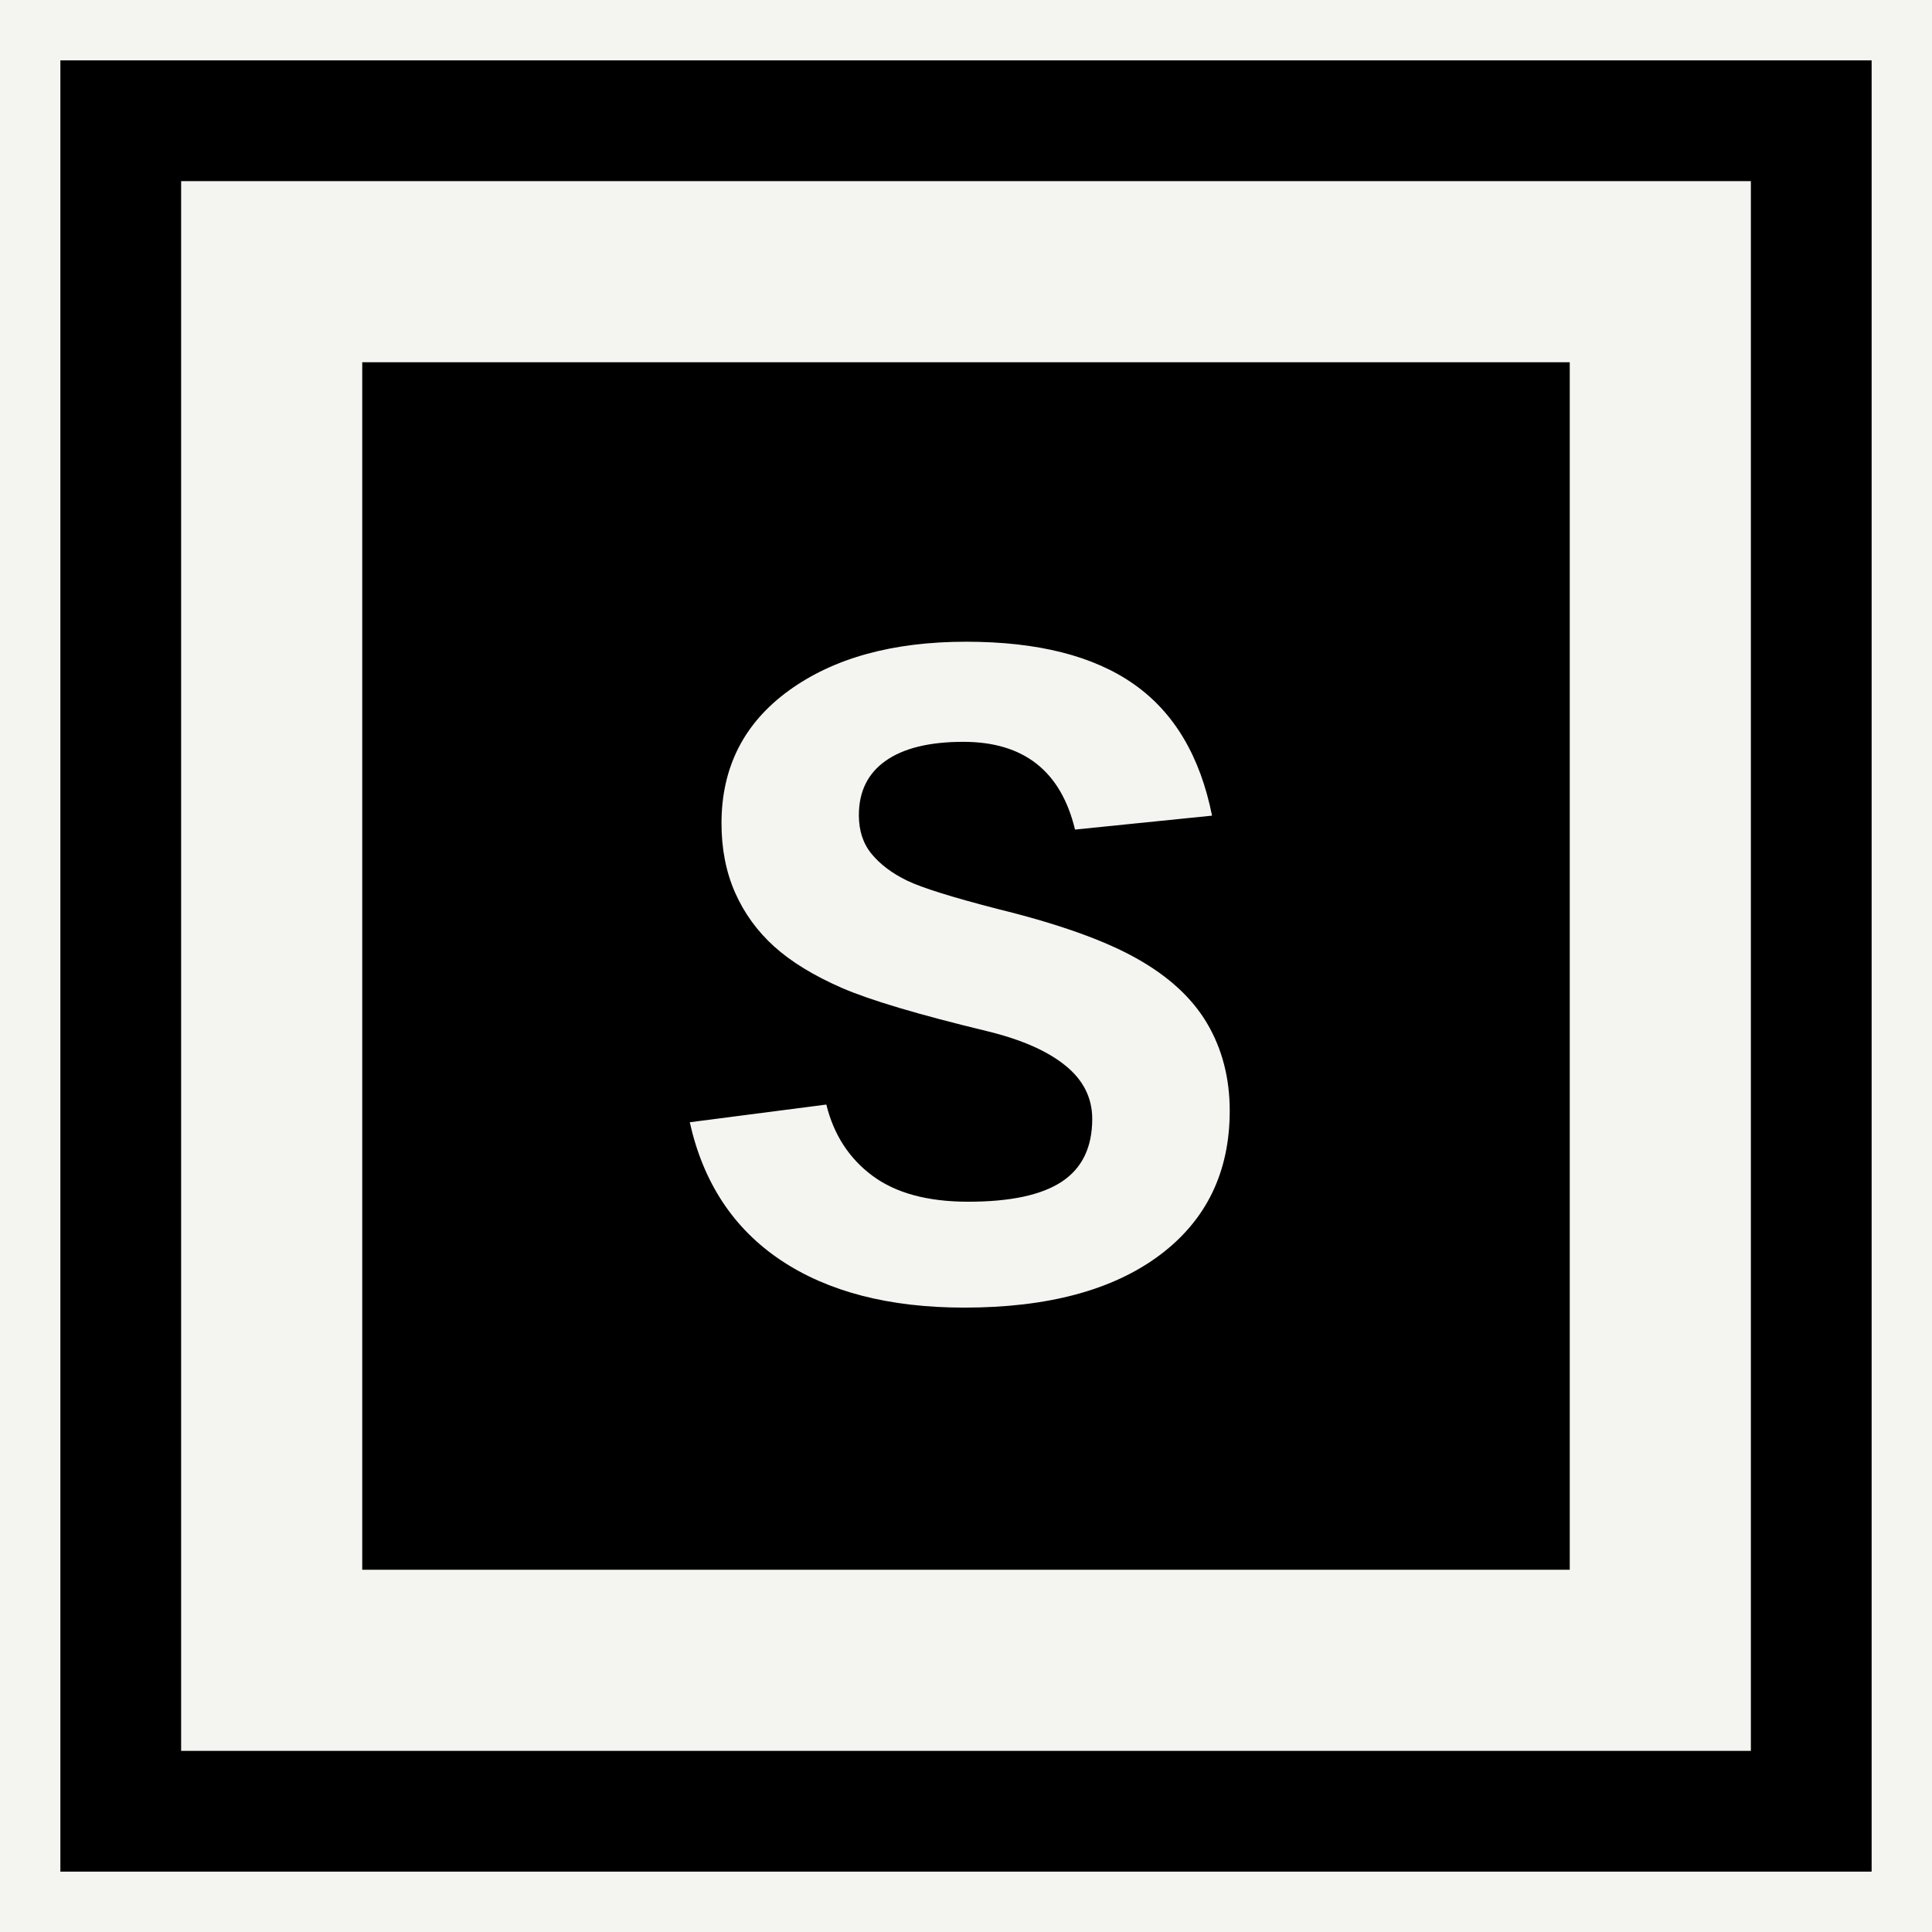
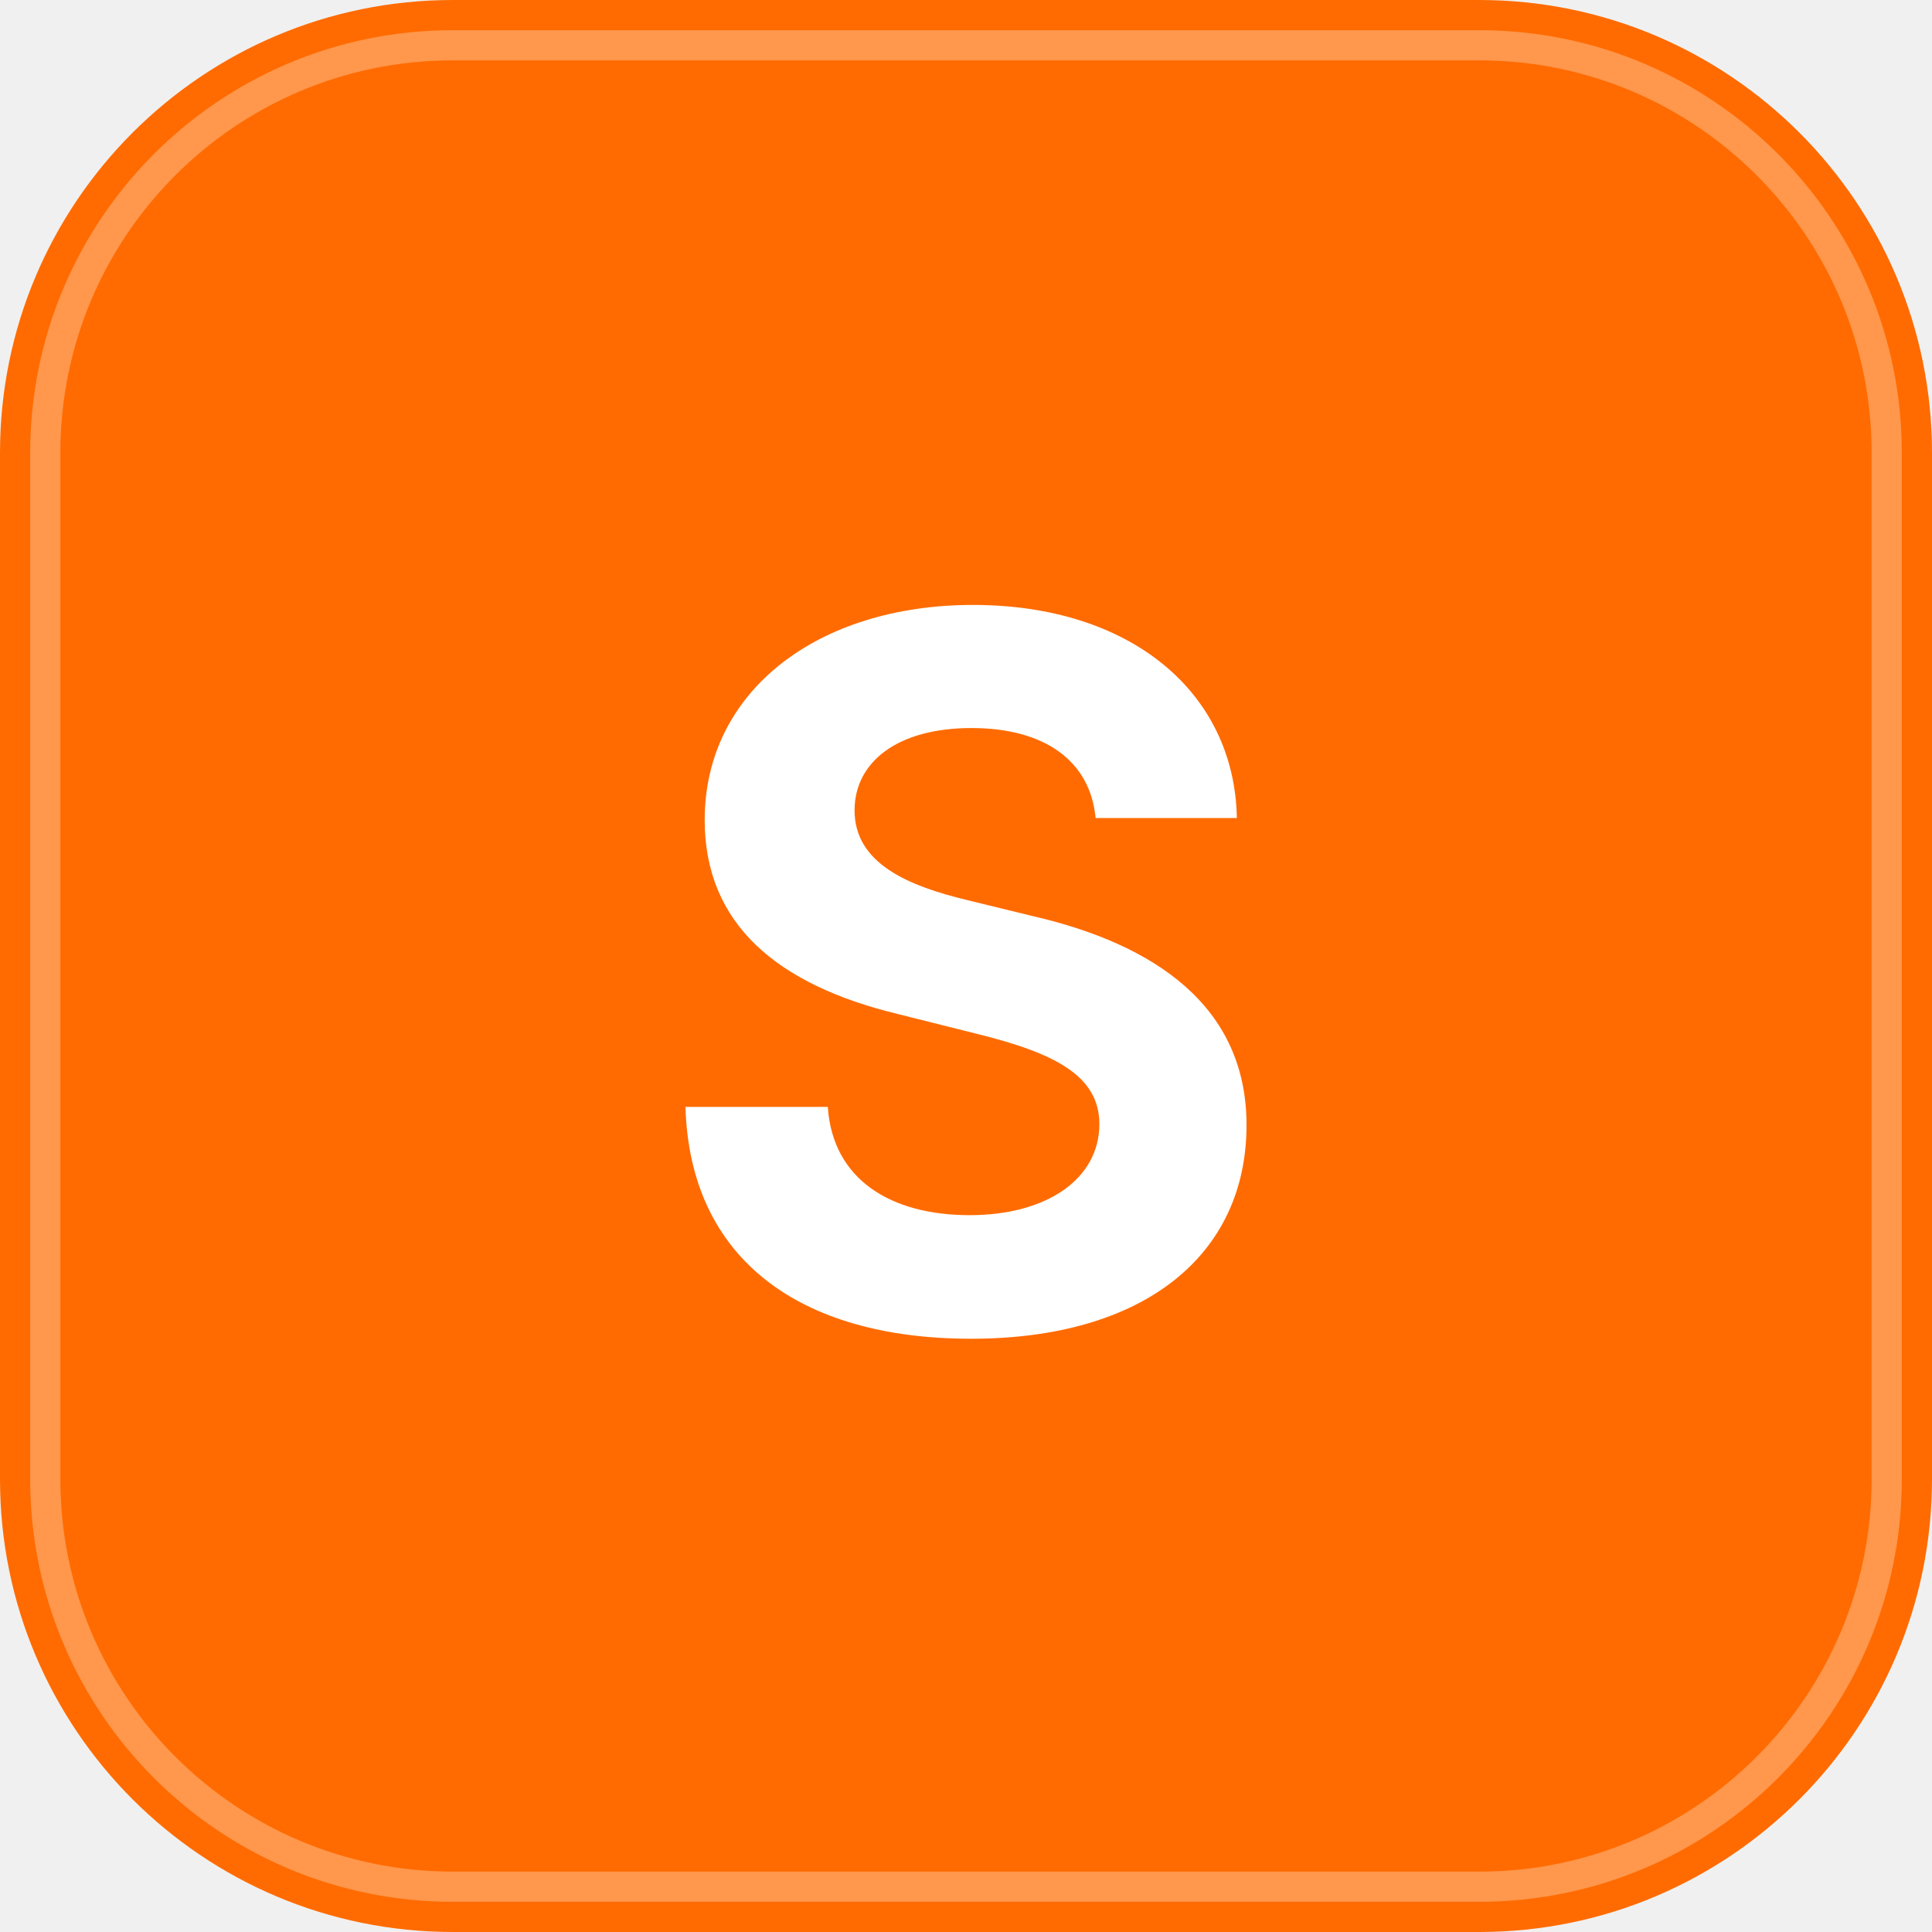
<svg xmlns="http://www.w3.org/2000/svg" width="256" height="256" viewBox="0 0 256 256">
-   <rect width="256" height="256" fill="#f4f4f0" />
-   <rect x="16" y="16" width="224" height="224" fill="none" stroke="#000000" stroke-width="16" />
-   <rect x="48" y="48" width="160" height="160" fill="#000000" />
-   <text x="128" y="172" font-family="'Courier New', monospace" font-size="130" font-weight="bold" fill="#f4f4f0" text-anchor="middle">S</text>
+   <rect width="256" height="256" rx="60" fill="#ff6b00" />
+   <rect x="6" y="6" width="244" height="244" rx="54" fill="none" stroke="#ffffff" stroke-width="4" stroke-opacity="0.3" />
+   <text x="128" y="176" font-family="system-ui, -apple-system, sans-serif" font-size="130" font-weight="bold" fill="#ffffff" text-anchor="middle" letter-spacing="-2">S</text>
</svg>
